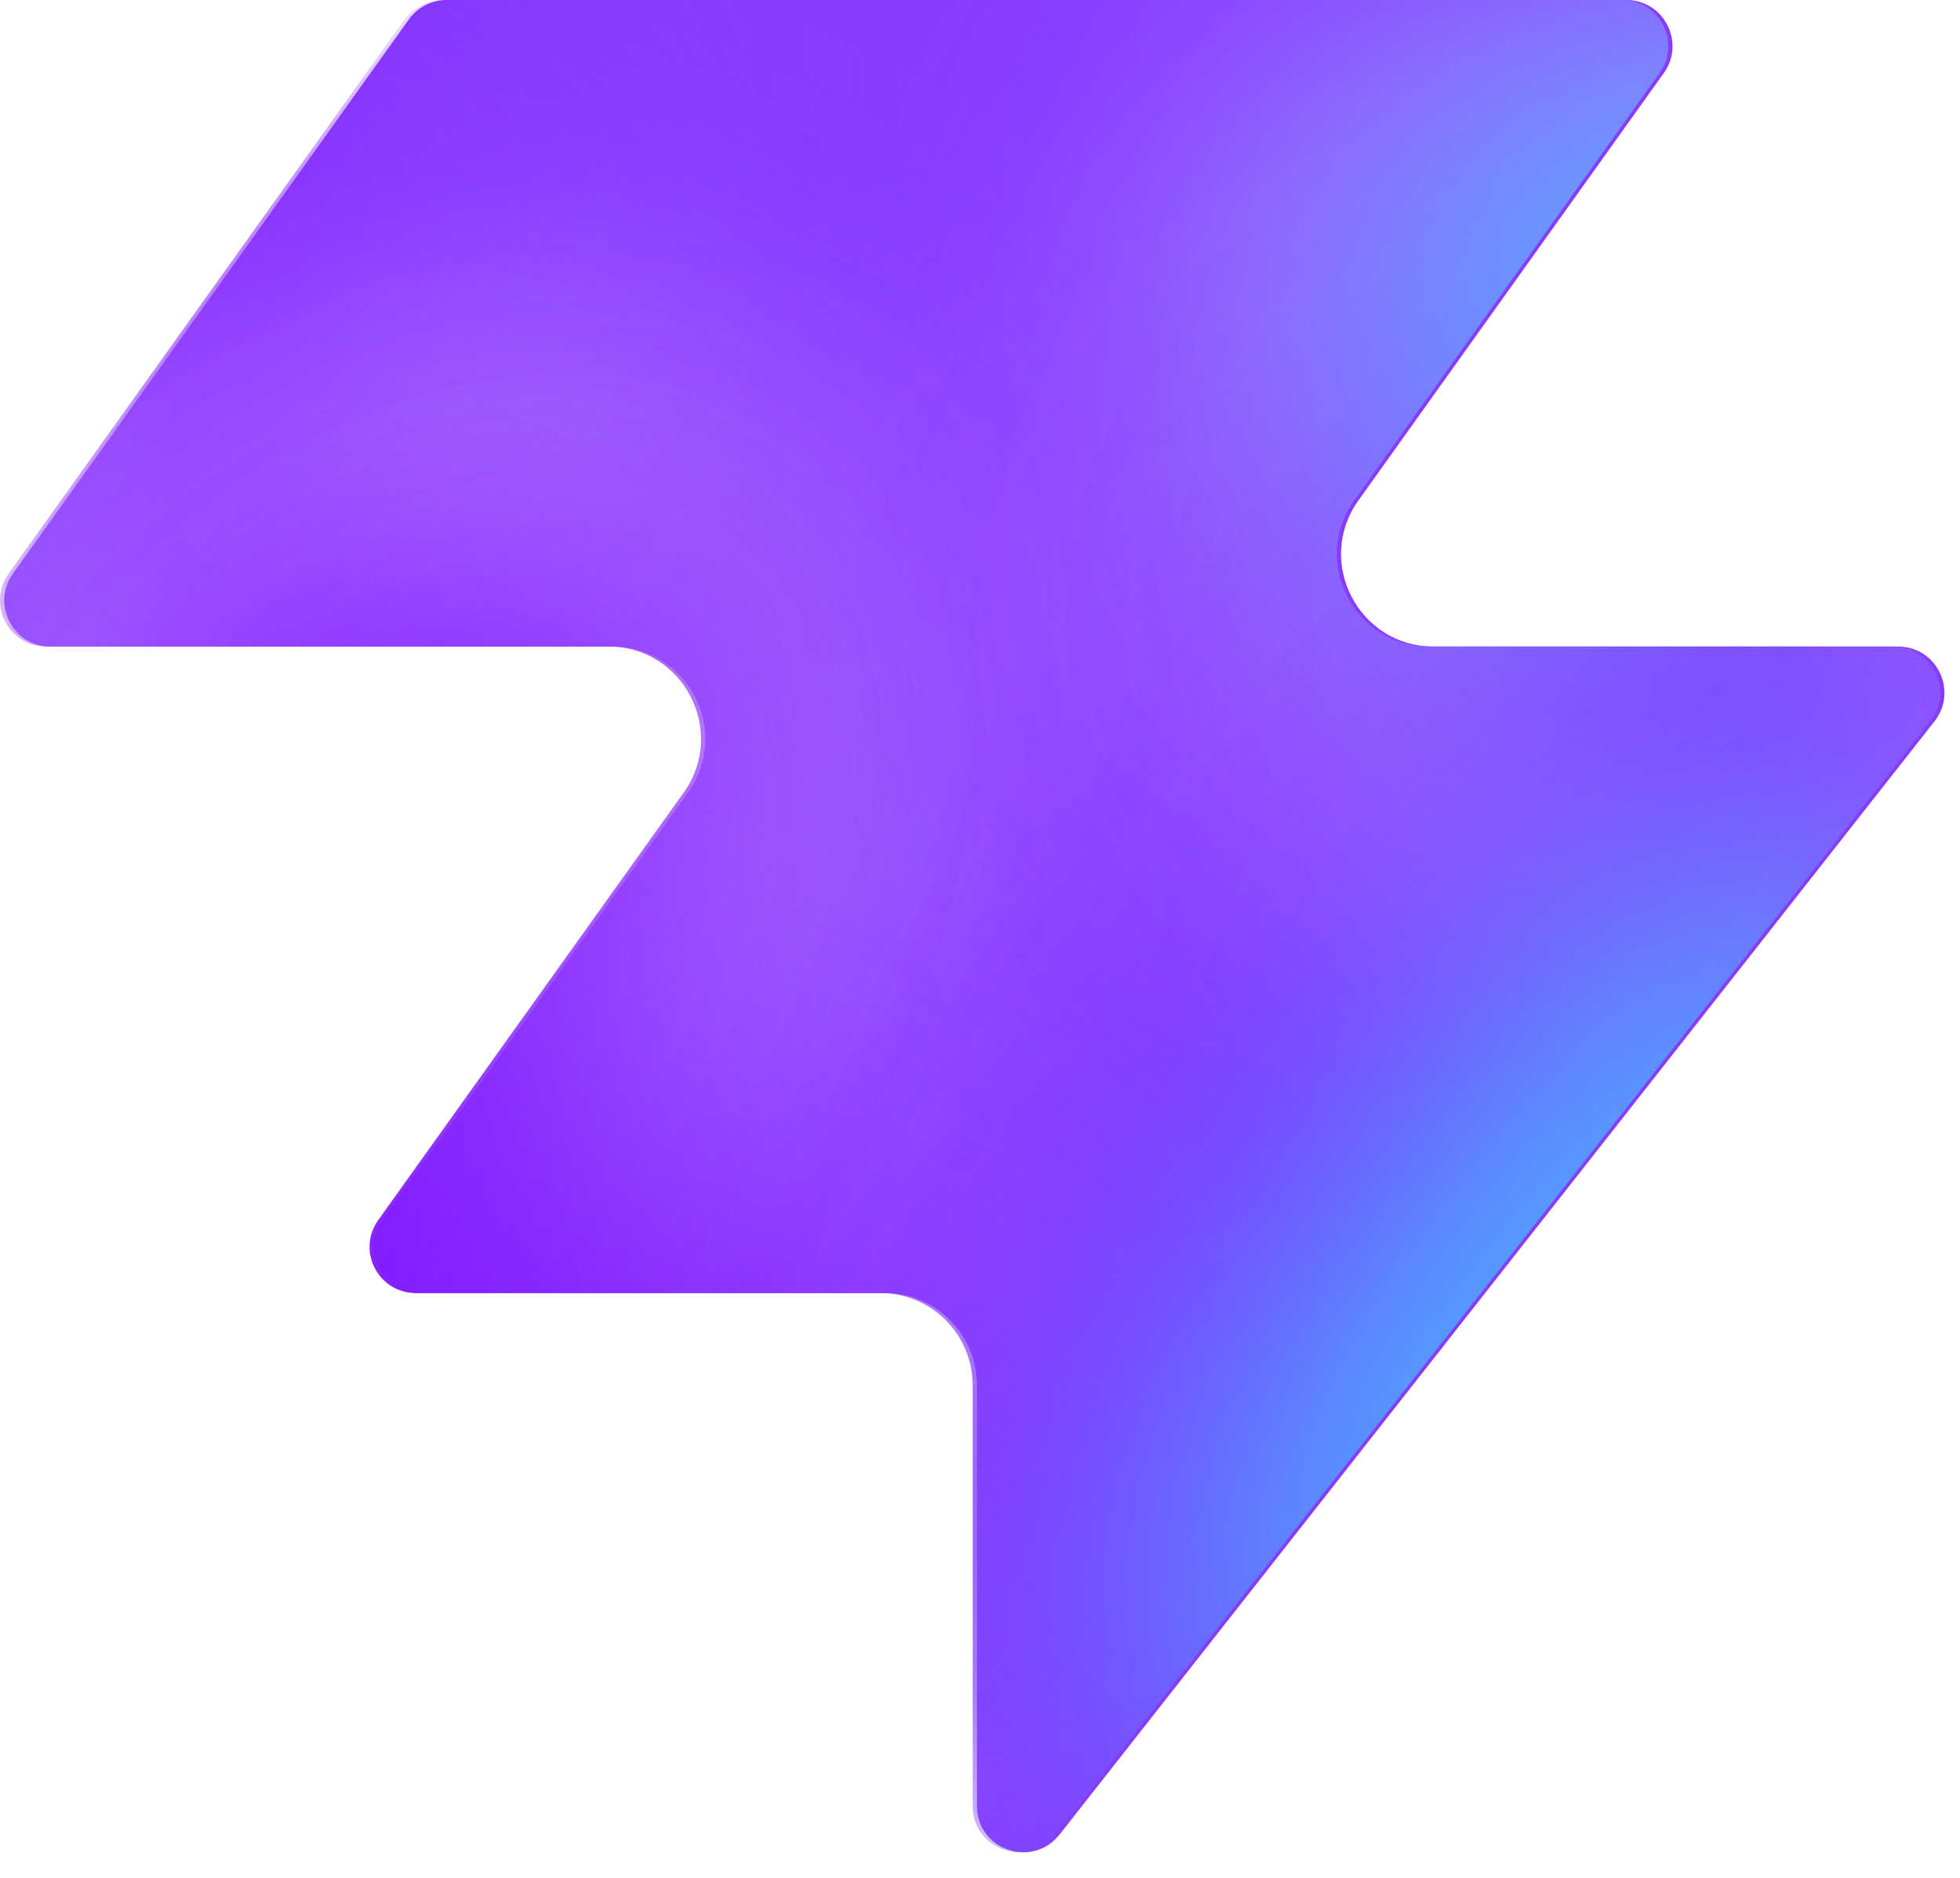
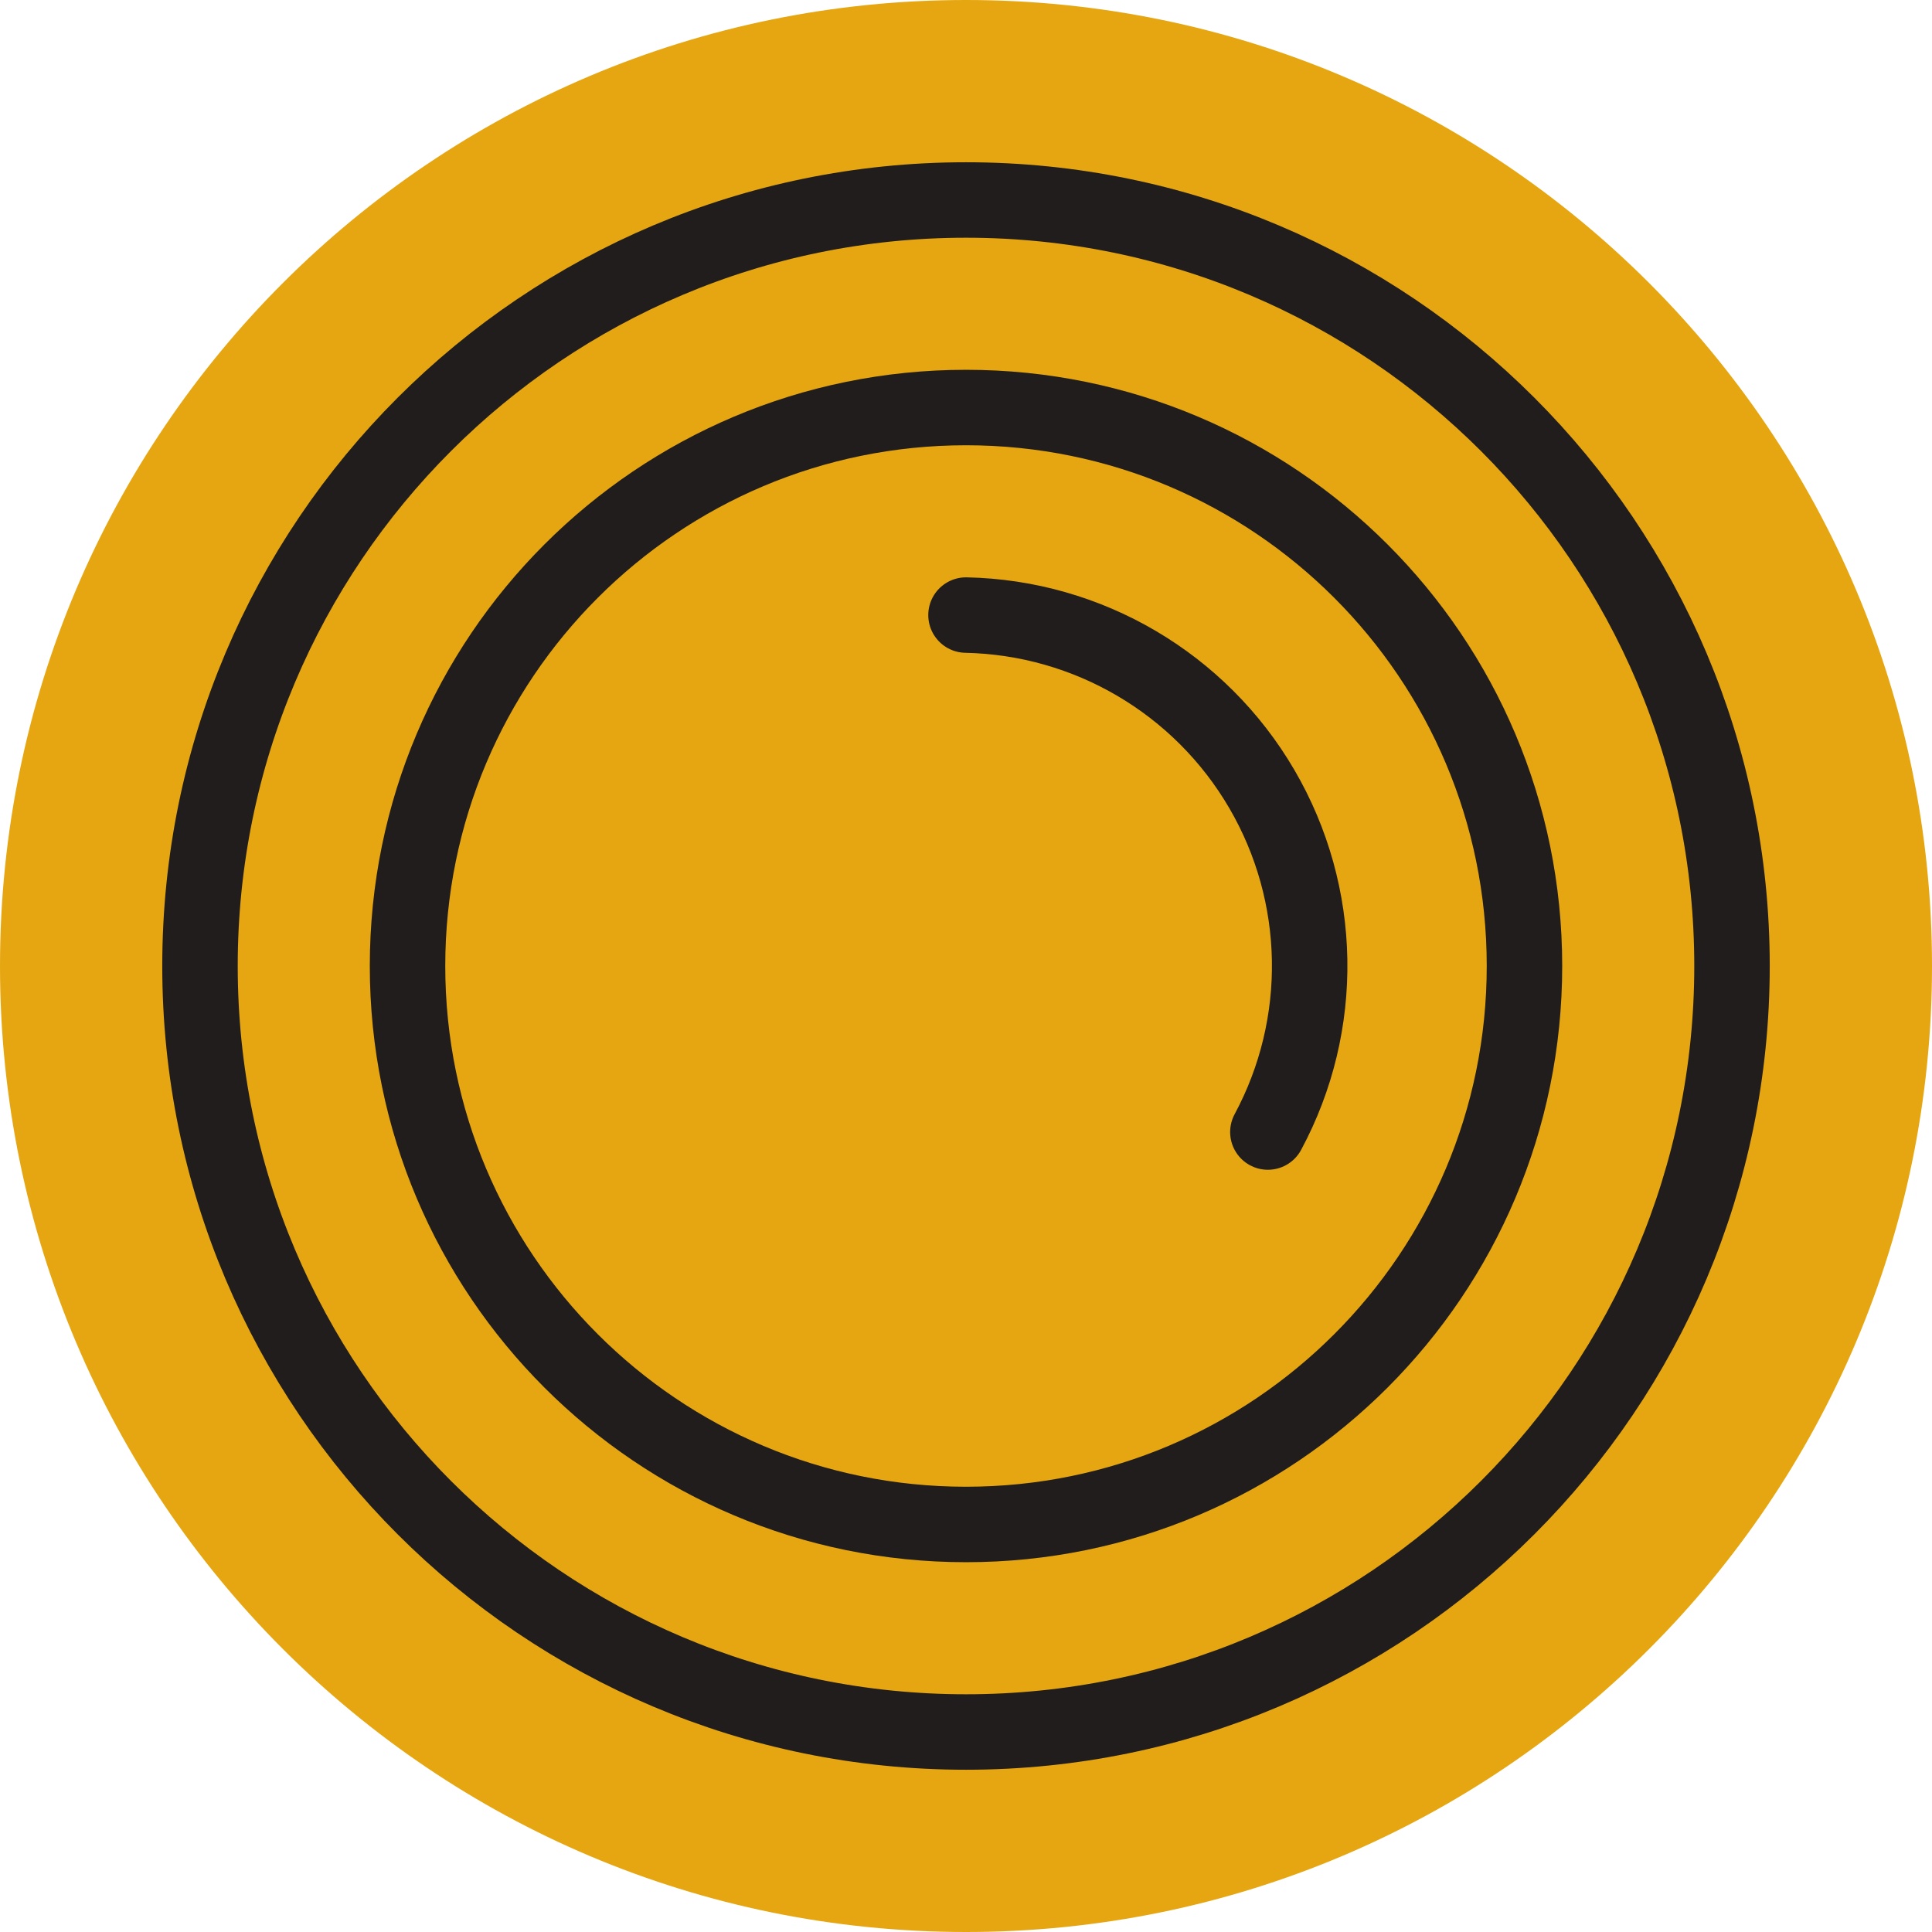
- <svg xmlns="http://www.w3.org/2000/svg" width="48" height="46" fill="none" viewBox="0 0 48 46">
-   <path fill="#863bff" d="M25.946 44.938c-.664.845-2.021.375-2.021-.698V33.937a2.26 2.26 0 0 0-2.262-2.262H10.287c-.92 0-1.456-1.04-.92-1.788l7.48-10.471c1.07-1.497 0-3.578-1.842-3.578H1.237c-.92 0-1.456-1.04-.92-1.788L10.013.474c.214-.297.556-.474.92-.474h28.894c.92 0 1.456 1.04.92 1.788l-7.48 10.471c-1.07 1.498 0 3.579 1.842 3.579h11.377c.943 0 1.473 1.088.89 1.83L25.947 44.94z" style="fill:#863bff;fill:color(display-p3 .525 .23 1);fill-opacity:1" />
-   <mask id="a" width="48" height="46" x="0" y="0" maskUnits="userSpaceOnUse" style="mask-type:alpha">
-     <path fill="#000" d="M25.842 44.938c-.664.844-2.021.375-2.021-.698V33.937a2.26 2.26 0 0 0-2.262-2.262H10.183c-.92 0-1.456-1.04-.92-1.788l7.48-10.471c1.07-1.498 0-3.579-1.842-3.579H1.133c-.92 0-1.456-1.04-.92-1.787L9.91.473c.214-.297.556-.474.92-.474h28.894c.92 0 1.456 1.04.92 1.788l-7.48 10.471c-1.07 1.498 0 3.578 1.842 3.578h11.377c.943 0 1.473 1.088.89 1.832L25.843 44.94z" style="fill:#000;fill-opacity:1" />
-   </mask>
-   <g mask="url(#a)">
-     <g filter="url(#b)">
-       <ellipse cx="5.508" cy="14.704" fill="#ede6ff" rx="5.508" ry="14.704" style="fill:#ede6ff;fill:color(display-p3 .927 .903 1);fill-opacity:1" transform="matrix(.00324 1 1 -.00324 -4.47 31.516)" />
-     </g>
-     <g filter="url(#c)">
-       <ellipse cx="10.399" cy="29.851" fill="#ede6ff" rx="10.399" ry="29.851" style="fill:#ede6ff;fill:color(display-p3 .927 .903 1);fill-opacity:1" transform="matrix(.00324 1 1 -.00324 -39.328 7.883)" />
-     </g>
-     <g filter="url(#d)">
-       <ellipse cx="5.508" cy="30.487" fill="#7e14ff" rx="5.508" ry="30.487" style="fill:#7e14ff;fill:color(display-p3 .492 .077 1);fill-opacity:1" transform="rotate(89.814 -25.913 -14.639)scale(1 -1)" />
-     </g>
-     <g filter="url(#e)">
-       <ellipse cx="5.508" cy="30.599" fill="#7e14ff" rx="5.508" ry="30.599" style="fill:#7e14ff;fill:color(display-p3 .492 .077 1);fill-opacity:1" transform="rotate(89.814 -32.644 -3.334)scale(1 -1)" />
-     </g>
-     <g filter="url(#f)">
-       <ellipse cx="5.508" cy="30.599" fill="#7e14ff" rx="5.508" ry="30.599" style="fill:#7e14ff;fill:color(display-p3 .492 .077 1);fill-opacity:1" transform="matrix(.00324 1 1 -.00324 -34.34 30.47)" />
-     </g>
-     <g filter="url(#g)">
-       <ellipse cx="14.072" cy="22.078" fill="#ede6ff" rx="14.072" ry="22.078" style="fill:#ede6ff;fill:color(display-p3 .927 .903 1);fill-opacity:1" transform="rotate(93.35 24.506 48.493)scale(-1 1)" />
-     </g>
-     <g filter="url(#h)">
-       <ellipse cx="3.47" cy="21.501" fill="#7e14ff" rx="3.47" ry="21.501" style="fill:#7e14ff;fill:color(display-p3 .492 .077 1);fill-opacity:1" transform="rotate(89.009 28.708 47.59)scale(-1 1)" />
-     </g>
-     <g filter="url(#i)">
-       <ellipse cx="3.47" cy="21.501" fill="#7e14ff" rx="3.47" ry="21.501" style="fill:#7e14ff;fill:color(display-p3 .492 .077 1);fill-opacity:1" transform="rotate(89.009 28.708 47.59)scale(-1 1)" />
-     </g>
-     <g filter="url(#j)">
-       <ellipse cx=".387" cy="8.972" fill="#7e14ff" rx="4.407" ry="29.108" style="fill:#7e14ff;fill:color(display-p3 .492 .077 1);fill-opacity:1" transform="rotate(39.51 .387 8.972)" />
-     </g>
-     <g filter="url(#k)">
-       <ellipse cx="47.523" cy="-6.092" fill="#7e14ff" rx="4.407" ry="29.108" style="fill:#7e14ff;fill:color(display-p3 .492 .077 1);fill-opacity:1" transform="rotate(37.892 47.523 -6.092)" />
-     </g>
-     <g filter="url(#l)">
-       <ellipse cx="41.412" cy="6.333" fill="#47bfff" rx="5.971" ry="9.665" style="fill:#47bfff;fill:color(display-p3 .28 .748 1);fill-opacity:1" transform="rotate(37.892 41.412 6.333)" />
-     </g>
-     <g filter="url(#m)">
-       <ellipse cx="-1.879" cy="38.332" fill="#7e14ff" rx="4.407" ry="29.108" style="fill:#7e14ff;fill:color(display-p3 .492 .077 1);fill-opacity:1" transform="rotate(37.892 -1.88 38.332)" />
-     </g>
-     <g filter="url(#n)">
-       <ellipse cx="-1.879" cy="38.332" fill="#7e14ff" rx="4.407" ry="29.108" style="fill:#7e14ff;fill:color(display-p3 .492 .077 1);fill-opacity:1" transform="rotate(37.892 -1.88 38.332)" />
-     </g>
-     <g filter="url(#o)">
-       <ellipse cx="35.651" cy="29.907" fill="#7e14ff" rx="4.407" ry="29.108" style="fill:#7e14ff;fill:color(display-p3 .492 .077 1);fill-opacity:1" transform="rotate(37.892 35.651 29.907)" />
-     </g>
-     <g filter="url(#p)">
-       <ellipse cx="38.418" cy="32.4" fill="#47bfff" rx="5.971" ry="15.297" style="fill:#47bfff;fill:color(display-p3 .28 .748 1);fill-opacity:1" transform="rotate(37.892 38.418 32.4)" />
-     </g>
-   </g>
-   <defs>
-     <filter id="b" width="60.045" height="41.654" x="-19.77" y="16.149" color-interpolation-filters="sRGB" filterUnits="userSpaceOnUse">
-       <feFlood flood-opacity="0" result="BackgroundImageFix" />
-       <feBlend in="SourceGraphic" in2="BackgroundImageFix" result="shape" />
-       <feGaussianBlur result="effect1_foregroundBlur_2002_17158" stdDeviation="7.659" />
-     </filter>
-     <filter id="c" width="90.34" height="51.437" x="-54.613" y="-7.533" color-interpolation-filters="sRGB" filterUnits="userSpaceOnUse">
-       <feFlood flood-opacity="0" result="BackgroundImageFix" />
-       <feBlend in="SourceGraphic" in2="BackgroundImageFix" result="shape" />
-       <feGaussianBlur result="effect1_foregroundBlur_2002_17158" stdDeviation="7.659" />
-     </filter>
-     <filter id="d" width="79.355" height="29.4" x="-49.64" y="2.03" color-interpolation-filters="sRGB" filterUnits="userSpaceOnUse">
-       <feFlood flood-opacity="0" result="BackgroundImageFix" />
-       <feBlend in="SourceGraphic" in2="BackgroundImageFix" result="shape" />
-       <feGaussianBlur result="effect1_foregroundBlur_2002_17158" stdDeviation="4.596" />
-     </filter>
-     <filter id="e" width="79.579" height="29.4" x="-45.045" y="20.029" color-interpolation-filters="sRGB" filterUnits="userSpaceOnUse">
-       <feFlood flood-opacity="0" result="BackgroundImageFix" />
-       <feBlend in="SourceGraphic" in2="BackgroundImageFix" result="shape" />
-       <feGaussianBlur result="effect1_foregroundBlur_2002_17158" stdDeviation="4.596" />
-     </filter>
-     <filter id="f" width="79.579" height="29.4" x="-43.513" y="21.178" color-interpolation-filters="sRGB" filterUnits="userSpaceOnUse">
-       <feFlood flood-opacity="0" result="BackgroundImageFix" />
-       <feBlend in="SourceGraphic" in2="BackgroundImageFix" result="shape" />
-       <feGaussianBlur result="effect1_foregroundBlur_2002_17158" stdDeviation="4.596" />
-     </filter>
-     <filter id="g" width="74.749" height="58.852" x="15.756" y="-17.901" color-interpolation-filters="sRGB" filterUnits="userSpaceOnUse">
-       <feFlood flood-opacity="0" result="BackgroundImageFix" />
-       <feBlend in="SourceGraphic" in2="BackgroundImageFix" result="shape" />
-       <feGaussianBlur result="effect1_foregroundBlur_2002_17158" stdDeviation="7.659" />
-     </filter>
-     <filter id="h" width="61.377" height="25.362" x="23.548" y="2.284" color-interpolation-filters="sRGB" filterUnits="userSpaceOnUse">
-       <feFlood flood-opacity="0" result="BackgroundImageFix" />
-       <feBlend in="SourceGraphic" in2="BackgroundImageFix" result="shape" />
-       <feGaussianBlur result="effect1_foregroundBlur_2002_17158" stdDeviation="4.596" />
-     </filter>
-     <filter id="i" width="61.377" height="25.362" x="23.548" y="2.284" color-interpolation-filters="sRGB" filterUnits="userSpaceOnUse">
-       <feFlood flood-opacity="0" result="BackgroundImageFix" />
-       <feBlend in="SourceGraphic" in2="BackgroundImageFix" result="shape" />
-       <feGaussianBlur result="effect1_foregroundBlur_2002_17158" stdDeviation="4.596" />
-     </filter>
-     <filter id="j" width="56.045" height="63.649" x="-27.636" y="-22.853" color-interpolation-filters="sRGB" filterUnits="userSpaceOnUse">
-       <feFlood flood-opacity="0" result="BackgroundImageFix" />
-       <feBlend in="SourceGraphic" in2="BackgroundImageFix" result="shape" />
-       <feGaussianBlur result="effect1_foregroundBlur_2002_17158" stdDeviation="4.596" />
-     </filter>
-     <filter id="k" width="54.814" height="64.646" x="20.116" y="-38.415" color-interpolation-filters="sRGB" filterUnits="userSpaceOnUse">
-       <feFlood flood-opacity="0" result="BackgroundImageFix" />
-       <feBlend in="SourceGraphic" in2="BackgroundImageFix" result="shape" />
-       <feGaussianBlur result="effect1_foregroundBlur_2002_17158" stdDeviation="4.596" />
-     </filter>
-     <filter id="l" width="33.541" height="35.313" x="24.641" y="-11.323" color-interpolation-filters="sRGB" filterUnits="userSpaceOnUse">
-       <feFlood flood-opacity="0" result="BackgroundImageFix" />
-       <feBlend in="SourceGraphic" in2="BackgroundImageFix" result="shape" />
-       <feGaussianBlur result="effect1_foregroundBlur_2002_17158" stdDeviation="4.596" />
-     </filter>
-     <filter id="m" width="54.814" height="64.646" x="-29.286" y="6.009" color-interpolation-filters="sRGB" filterUnits="userSpaceOnUse">
-       <feFlood flood-opacity="0" result="BackgroundImageFix" />
-       <feBlend in="SourceGraphic" in2="BackgroundImageFix" result="shape" />
-       <feGaussianBlur result="effect1_foregroundBlur_2002_17158" stdDeviation="4.596" />
-     </filter>
-     <filter id="n" width="54.814" height="64.646" x="-29.286" y="6.009" color-interpolation-filters="sRGB" filterUnits="userSpaceOnUse">
-       <feFlood flood-opacity="0" result="BackgroundImageFix" />
-       <feBlend in="SourceGraphic" in2="BackgroundImageFix" result="shape" />
-       <feGaussianBlur result="effect1_foregroundBlur_2002_17158" stdDeviation="4.596" />
-     </filter>
-     <filter id="o" width="54.814" height="64.646" x="8.244" y="-2.416" color-interpolation-filters="sRGB" filterUnits="userSpaceOnUse">
-       <feFlood flood-opacity="0" result="BackgroundImageFix" />
-       <feBlend in="SourceGraphic" in2="BackgroundImageFix" result="shape" />
-       <feGaussianBlur result="effect1_foregroundBlur_2002_17158" stdDeviation="4.596" />
-     </filter>
-     <filter id="p" width="39.409" height="43.623" x="18.713" y="10.588" color-interpolation-filters="sRGB" filterUnits="userSpaceOnUse">
-       <feFlood flood-opacity="0" result="BackgroundImageFix" />
-       <feBlend in="SourceGraphic" in2="BackgroundImageFix" result="shape" />
-       <feGaussianBlur result="effect1_foregroundBlur_2002_17158" stdDeviation="4.596" />
-     </filter>
-   </defs>
+ <svg xmlns="http://www.w3.org/2000/svg" width="512" height="512" viewBox="0 0 512 512">
+   <circle cx="256" cy="256" r="256" fill="#E5A611" />
+   <circle cx="256" cy="256" r="203" fill="none" stroke="#211D1D" stroke-width="20" />
+   <circle cx="256" cy="256" r="148" fill="none" stroke="#211D1D" stroke-width="20" />
+   <path d="M 256 163 A 93 93 0 0 1 336 300" fill="none" stroke="#211D1D" stroke-width="20" stroke-linecap="round" />
</svg>
